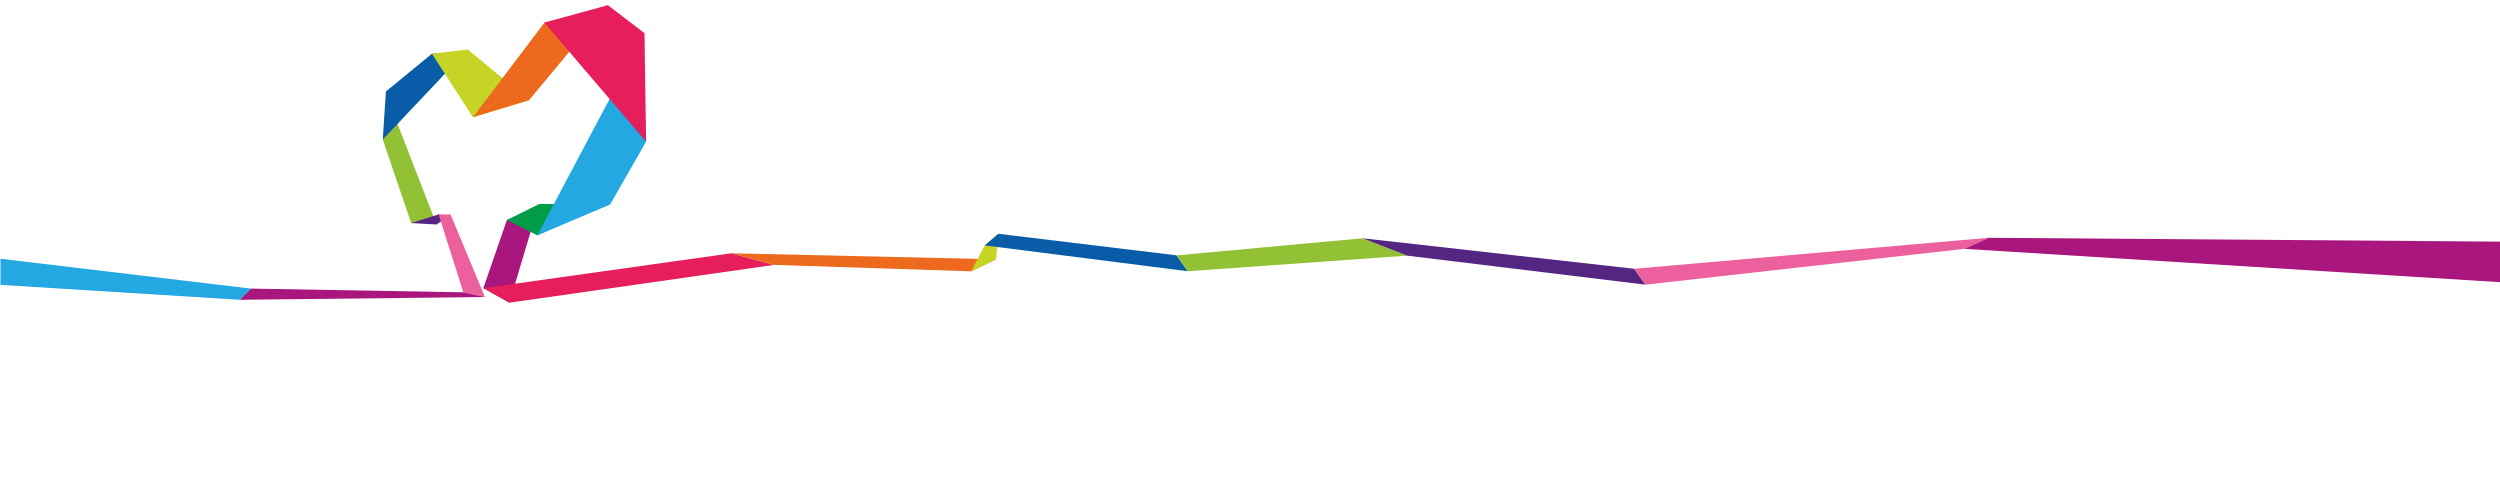
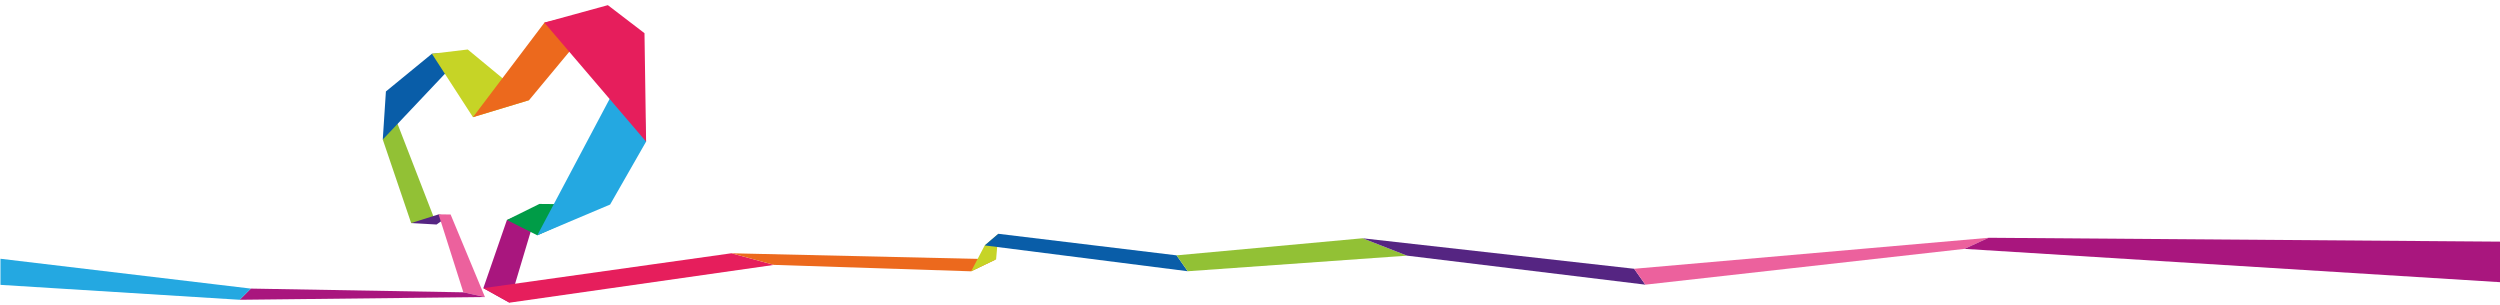
- <svg xmlns="http://www.w3.org/2000/svg" xmlns:xlink="http://www.w3.org/1999/xlink" version="1.1" id="Calque_1" x="0px" y="0px" width="3056px" height="593px" viewBox="0 0 3056 593" enable-background="new 0 0 3056 593" xml:space="preserve">
-   <g>
-     <g>
-       <g>
-         <defs>
+ <svg xmlns="http://www.w3.org/2000/svg" xmlns:xlink="http://www.w3.org/1999/xlink" version="1.1" id="Calque_1" x="0px" y="0px" width="3056px" height="371.75px" viewBox="0 0 3056 371.75" enable-background="new 0 0 3056 371.75" xml:space="preserve">
+   <defs id="defs11032" />
+   <g id="g7248">
+     <g id="g7250">
+       <g id="g7252">
+         <defs id="defs7254">
          <rect id="SVGID_1_" width="3056" height="371.75" />
        </defs>
        <clipPath id="SVGID_2_">
-           <use xlink:href="#SVGID_1_" overflow="visible" />
-         </clipPath>
-         <polygon clip-path="url(#SVGID_2_)" fill="#92C135" points="502.59,272.667 532.479,271.444 481.334,139.494 467.896,170.559         " />
-       </g>
-     </g>
-     <g>
-       <g>
-         <defs>
+           <use xlink:href="#SVGID_1_" overflow="visible" id="use7258" />
+         </clipPath>
+         <polygon clip-path="url(#SVGID_2_)" fill="#92C135" points="502.59,272.667 532.479,271.444 481.334,139.494 467.896,170.559         " id="polygon7260" />
+       </g>
+     </g>
+     <g id="g7262">
+       <g id="g7264">
+         <defs id="defs7266">
          <rect id="SVGID_3_" width="3056" height="371.75" />
        </defs>
        <clipPath id="SVGID_4_">
-           <use xlink:href="#SVGID_3_" overflow="visible" />
-         </clipPath>
-         <polygon clip-path="url(#SVGID_4_)" fill="#095DA8" points="467.894,170.559 471.737,111.789 527.968,65.713 569.604,62.931         " />
-       </g>
-     </g>
-     <g>
-       <g>
-         <defs>
+           <use xlink:href="#SVGID_3_" overflow="visible" id="use7270" />
+         </clipPath>
+         <polygon clip-path="url(#SVGID_4_)" fill="#095DA8" points="467.894,170.559 471.737,111.789 527.968,65.713 569.604,62.931         " id="polygon7272" />
+       </g>
+     </g>
+     <g id="g7274">
+       <g id="g7276">
+         <defs id="defs7278">
          <rect id="SVGID_5_" width="3056" height="371.75" />
        </defs>
        <clipPath id="SVGID_6_">
-           <use xlink:href="#SVGID_5_" overflow="visible" />
-         </clipPath>
-         <polygon clip-path="url(#SVGID_6_)" fill="#C6D426" points="578.149,143.21 646.705,122.453 571.774,60.496 527.968,65.718         " />
-       </g>
-     </g>
-     <g>
-       <g>
-         <defs>
+           <use xlink:href="#SVGID_5_" overflow="visible" id="use7282" />
+         </clipPath>
+         <polygon clip-path="url(#SVGID_6_)" fill="#C6D426" points="578.149,143.21 646.705,122.453 571.774,60.496 527.968,65.718         " id="polygon7284" />
+       </g>
+     </g>
+     <g id="g7286">
+       <g id="g7288">
+         <defs id="defs7290">
          <rect id="SVGID_7_" width="3056" height="371.75" />
        </defs>
        <clipPath id="SVGID_8_">
-           <use xlink:href="#SVGID_7_" overflow="visible" />
-         </clipPath>
-         <polygon clip-path="url(#SVGID_8_)" fill="#EC691D" points="646.705,122.45 578.149,143.213 665.599,27.567 739.274,11.072         " />
-       </g>
-     </g>
-     <g>
-       <g>
-         <defs>
+           <use xlink:href="#SVGID_7_" overflow="visible" id="use7294" />
+         </clipPath>
+         <polygon clip-path="url(#SVGID_8_)" fill="#EC691D" points="646.705,122.45 578.149,143.213 665.599,27.567 739.274,11.072         " id="polygon7296" />
+       </g>
+     </g>
+     <g id="g7298">
+       <g id="g7300">
+         <defs id="defs7302">
          <rect id="SVGID_9_" width="3056" height="371.75" />
        </defs>
        <clipPath id="SVGID_10_">
-           <use xlink:href="#SVGID_9_" overflow="visible" />
-         </clipPath>
-         <polygon clip-path="url(#SVGID_10_)" fill="#552582" points="547.702,264.381 536.122,262.075 502.59,272.667 533.653,274.45         " />
-       </g>
-     </g>
-     <g>
-       <g>
-         <defs>
+           <use xlink:href="#SVGID_9_" overflow="visible" id="use7306" />
+         </clipPath>
+         <polygon clip-path="url(#SVGID_10_)" fill="#552582" points="547.702,264.381 536.122,262.075 502.59,272.667 533.653,274.45         " id="polygon7308" />
+       </g>
+     </g>
+     <g id="g7310">
+       <g id="g7312">
+         <defs id="defs7314">
          <rect id="SVGID_11_" width="3056" height="371.75" />
        </defs>
        <clipPath id="SVGID_12_">
-           <use xlink:href="#SVGID_11_" overflow="visible" />
-         </clipPath>
-         <polygon clip-path="url(#SVGID_12_)" fill="#EC619D" points="592.808,363.105 566.401,357.33 536.126,262.075 550.805,262.15         " />
-       </g>
-     </g>
-     <g>
-       <g>
-         <defs>
+           <use xlink:href="#SVGID_11_" overflow="visible" id="use7318" />
+         </clipPath>
+         <polygon clip-path="url(#SVGID_12_)" fill="#EC619D" points="592.808,363.105 566.401,357.33 536.126,262.075 550.805,262.15         " id="polygon7320" />
+       </g>
+     </g>
+     <g id="g7322">
+       <g id="g7324">
+         <defs id="defs7326">
          <rect id="SVGID_13_" width="3056" height="371.75" />
        </defs>
        <clipPath id="SVGID_14_">
-           <use xlink:href="#SVGID_13_" overflow="visible" />
-         </clipPath>
-         <polygon clip-path="url(#SVGID_14_)" fill="#A9167E" points="619.647,268.94 590.826,352.236 622.736,369.993 657.651,253.282         " />
-       </g>
-     </g>
-     <g>
-       <g>
-         <defs>
+           <use xlink:href="#SVGID_13_" overflow="visible" id="use7330" />
+         </clipPath>
+         <polygon clip-path="url(#SVGID_14_)" fill="#A9167E" points="619.647,268.94 590.826,352.236 622.736,369.993 657.651,253.282         " id="polygon7332" />
+       </g>
+     </g>
+     <g id="g7334">
+       <g id="g7336">
+         <defs id="defs7338">
          <rect id="SVGID_15_" width="3056" height="371.75" />
        </defs>
        <clipPath id="SVGID_16_">
-           <use xlink:href="#SVGID_15_" overflow="visible" />
-         </clipPath>
-         <polygon clip-path="url(#SVGID_16_)" fill="#009C47" points="656.771,287.643 619.646,268.93 659.339,249.305 739.817,249.988         " />
-       </g>
-     </g>
-     <g>
-       <g>
-         <defs>
+           <use xlink:href="#SVGID_15_" overflow="visible" id="use7342" />
+         </clipPath>
+         <polygon clip-path="url(#SVGID_16_)" fill="#009C47" points="656.771,287.643 619.646,268.93 659.339,249.305 739.817,249.988         " id="polygon7344" />
+       </g>
+     </g>
+     <g id="g7346">
+       <g id="g7348">
+         <defs id="defs7350">
          <rect id="SVGID_17_" width="3056" height="371.75" />
        </defs>
        <clipPath id="SVGID_18_">
-           <use xlink:href="#SVGID_17_" overflow="visible" />
-         </clipPath>
-         <polygon clip-path="url(#SVGID_18_)" fill="#24A8E1" points="745.803,250.036 656.769,287.643 784.113,47.552 789.784,173.129         " />
-       </g>
-     </g>
-     <g>
-       <g>
-         <defs>
+           <use xlink:href="#SVGID_17_" overflow="visible" id="use7354" />
+         </clipPath>
+         <polygon clip-path="url(#SVGID_18_)" fill="#24A8E1" points="745.803,250.036 656.769,287.643 784.113,47.552 789.784,173.129         " id="polygon7356" />
+       </g>
+     </g>
+     <g id="g7358">
+       <g id="g7360">
+         <defs id="defs7362">
          <rect id="SVGID_19_" width="3056" height="371.75" />
        </defs>
        <clipPath id="SVGID_20_">
-           <use xlink:href="#SVGID_19_" overflow="visible" />
-         </clipPath>
-         <polygon clip-path="url(#SVGID_20_)" fill="#E61E5C" points="789.786,173.129 787.824,40.572 743.045,6.299 665.388,27.628         " />
-       </g>
-     </g>
-     <g>
-       <g>
-         <defs>
+           <use xlink:href="#SVGID_19_" overflow="visible" id="use7366" />
+         </clipPath>
+         <polygon clip-path="url(#SVGID_20_)" fill="#E61E5C" points="789.786,173.129 787.824,40.572 743.045,6.299 665.388,27.628         " id="polygon7368" />
+       </g>
+     </g>
+     <g id="g7370">
+       <g id="g7372">
+         <defs id="defs7374">
          <rect id="SVGID_21_" width="3056" height="371.75" />
        </defs>
        <clipPath id="SVGID_22_">
-           <use xlink:href="#SVGID_21_" overflow="visible" />
-         </clipPath>
-         <polygon clip-path="url(#SVGID_22_)" fill="#E61E5C" points="590.823,352.236 622.733,369.993 946.167,323.809 894.053,309.596         " />
-       </g>
-     </g>
-     <g>
-       <g>
-         <defs>
+           <use xlink:href="#SVGID_21_" overflow="visible" id="use7378" />
+         </clipPath>
+         <polygon clip-path="url(#SVGID_22_)" fill="#E61E5C" points="590.823,352.236 622.733,369.993 946.167,323.809 894.053,309.596         " id="polygon7380" />
+       </g>
+     </g>
+     <g id="g7382">
+       <g id="g7384">
+         <defs id="defs7386">
          <rect id="SVGID_23_" width="3056" height="371.75" />
        </defs>
        <clipPath id="SVGID_24_">
-           <use xlink:href="#SVGID_23_" overflow="visible" />
-         </clipPath>
-         <polygon clip-path="url(#SVGID_24_)" fill="#EC691D" points="1187.11,331.654 1217.646,316.984 894.053,309.596 946.167,323.809         " />
-       </g>
-     </g>
-     <g>
-       <g>
-         <defs>
+           <use xlink:href="#SVGID_23_" overflow="visible" id="use7390" />
+         </clipPath>
+         <polygon clip-path="url(#SVGID_24_)" fill="#EC691D" points="1187.11,331.654 1217.646,316.984 894.053,309.596 946.167,323.809         " id="polygon7392" />
+       </g>
+     </g>
+     <g id="g7394">
+       <g id="g7396">
+         <defs id="defs7398">
          <rect id="SVGID_25_" width="3056" height="371.75" />
        </defs>
        <clipPath id="SVGID_26_">
-           <use xlink:href="#SVGID_25_" overflow="visible" />
-         </clipPath>
-         <polygon clip-path="url(#SVGID_26_)" fill="#C6D426" points="1187.11,331.654 1217.646,316.984 1220.366,285.79      1203.731,299.991    " />
-       </g>
-     </g>
-     <g>
-       <g>
-         <defs>
+           <use xlink:href="#SVGID_25_" overflow="visible" id="use7402" />
+         </clipPath>
+         <polygon clip-path="url(#SVGID_26_)" fill="#C6D426" points="1187.11,331.654 1217.646,316.984 1220.366,285.79      1203.731,299.991    " id="polygon7404" />
+       </g>
+     </g>
+     <g id="g7406">
+       <g id="g7408">
+         <defs id="defs7410">
          <rect id="SVGID_27_" width="3056" height="371.75" />
        </defs>
        <clipPath id="SVGID_28_">
-           <use xlink:href="#SVGID_27_" overflow="visible" />
-         </clipPath>
-         <polygon clip-path="url(#SVGID_28_)" fill="#095DA8" points="1451.882,331.564 1438.21,312.131 1220.364,285.79      1203.728,299.991    " />
-       </g>
-     </g>
-     <g>
-       <g>
-         <defs>
+           <use xlink:href="#SVGID_27_" overflow="visible" id="use7414" />
+         </clipPath>
+         <polygon clip-path="url(#SVGID_28_)" fill="#095DA8" points="1451.882,331.564 1438.21,312.131 1220.364,285.79      1203.728,299.991    " id="polygon7416" />
+       </g>
+     </g>
+     <g id="g7418">
+       <g id="g7420">
+         <defs id="defs7422">
          <rect id="SVGID_29_" width="3056" height="371.75" />
        </defs>
        <clipPath id="SVGID_30_">
-           <use xlink:href="#SVGID_29_" overflow="visible" />
-         </clipPath>
-         <polygon clip-path="url(#SVGID_30_)" fill="#92C135" points="1451.882,331.564 1438.21,312.131 1665.58,291.262      1719.931,312.506    " />
-       </g>
-     </g>
-     <g>
-       <g>
-         <defs>
+           <use xlink:href="#SVGID_29_" overflow="visible" id="use7426" />
+         </clipPath>
+         <polygon clip-path="url(#SVGID_30_)" fill="#92C135" points="1451.882,331.564 1438.21,312.131 1665.58,291.262      1719.931,312.506    " id="polygon7428" />
+       </g>
+     </g>
+     <g id="g7430">
+       <g id="g7432">
+         <defs id="defs7434">
          <rect id="SVGID_31_" width="3056" height="371.75" />
        </defs>
        <clipPath id="SVGID_32_">
-           <use xlink:href="#SVGID_31_" overflow="visible" />
-         </clipPath>
-         <polygon clip-path="url(#SVGID_32_)" fill="#552582" points="2011.276,347.977 1997.599,328.548 1665.58,291.262      1719.931,312.506    " />
-       </g>
-     </g>
-     <g>
-       <g>
-         <defs>
+           <use xlink:href="#SVGID_31_" overflow="visible" id="use7438" />
+         </clipPath>
+         <polygon clip-path="url(#SVGID_32_)" fill="#552582" points="2011.276,347.977 1997.599,328.548 1665.58,291.262      1719.931,312.506    " id="polygon7440" />
+       </g>
+     </g>
+     <g id="g7442">
+       <g id="g7444">
+         <defs id="defs7446">
          <rect id="SVGID_33_" width="3056" height="371.75" />
        </defs>
        <clipPath id="SVGID_34_">
-           <use xlink:href="#SVGID_33_" overflow="visible" />
-         </clipPath>
-         <polygon clip-path="url(#SVGID_34_)" fill="#EC619D" points="2011.276,347.977 1997.599,328.548 2430.926,290.643      2401.306,304.221    " />
-       </g>
-     </g>
-     <g>
-       <g>
-         <defs>
+           <use xlink:href="#SVGID_33_" overflow="visible" id="use7450" />
+         </clipPath>
+         <polygon clip-path="url(#SVGID_34_)" fill="#EC619D" points="2011.276,347.977 1997.599,328.548 2430.926,290.643      2401.306,304.221    " id="polygon7452" />
+       </g>
+     </g>
+     <g id="g7454">
+       <g id="g7456">
+         <defs id="defs7458">
          <rect id="SVGID_35_" width="3056" height="371.75" />
        </defs>
        <clipPath id="SVGID_36_">
-           <use xlink:href="#SVGID_35_" overflow="visible" />
-         </clipPath>
-         <polygon clip-path="url(#SVGID_36_)" fill="#A9167E" points="2401.306,304.214 3056,344.938 3056,295.379 2430.926,290.648         " />
-       </g>
-     </g>
-     <g>
-       <g>
-         <defs>
+           <use xlink:href="#SVGID_35_" overflow="visible" id="use7462" />
+         </clipPath>
+         <polygon clip-path="url(#SVGID_36_)" fill="#A9167E" points="2401.306,304.214 3056,344.938 3056,295.379 2430.926,290.648         " id="polygon7464" />
+       </g>
+     </g>
+     <g id="g7466">
+       <g id="g7468">
+         <defs id="defs7470">
          <rect id="SVGID_37_" width="3056" height="371.75" />
        </defs>
        <clipPath id="SVGID_38_">
-           <use xlink:href="#SVGID_37_" overflow="visible" />
-         </clipPath>
-         <polygon clip-path="url(#SVGID_38_)" fill="#A9167E" points="292.949,366.448 592.81,363.111 566.403,357.324 306.622,352.771         " />
-       </g>
-     </g>
-     <g>
-       <g>
-         <defs>
+           <use xlink:href="#SVGID_37_" overflow="visible" id="use7474" />
+         </clipPath>
+         <polygon clip-path="url(#SVGID_38_)" fill="#A9167E" points="292.949,366.448 592.81,363.111 566.403,357.324 306.622,352.771         " id="polygon7476" />
+       </g>
+     </g>
+     <g id="g7478">
+       <g id="g7480">
+         <defs id="defs7482">
          <rect id="SVGID_39_" width="3056" height="371.75" />
        </defs>
        <clipPath id="SVGID_40_">
-           <use xlink:href="#SVGID_39_" overflow="visible" />
-         </clipPath>
-         <polygon clip-path="url(#SVGID_40_)" fill="#24A8E1" points="0.566,348.211 292.947,366.448 306.625,352.771 0.566,316.301         " />
+           <use xlink:href="#SVGID_39_" overflow="visible" id="use7486" />
+         </clipPath>
+         <polygon clip-path="url(#SVGID_40_)" fill="#24A8E1" points="0.566,348.211 292.947,366.448 306.625,352.771 0.566,316.301         " id="polygon7488" />
      </g>
    </g>
  </g>
</svg>
